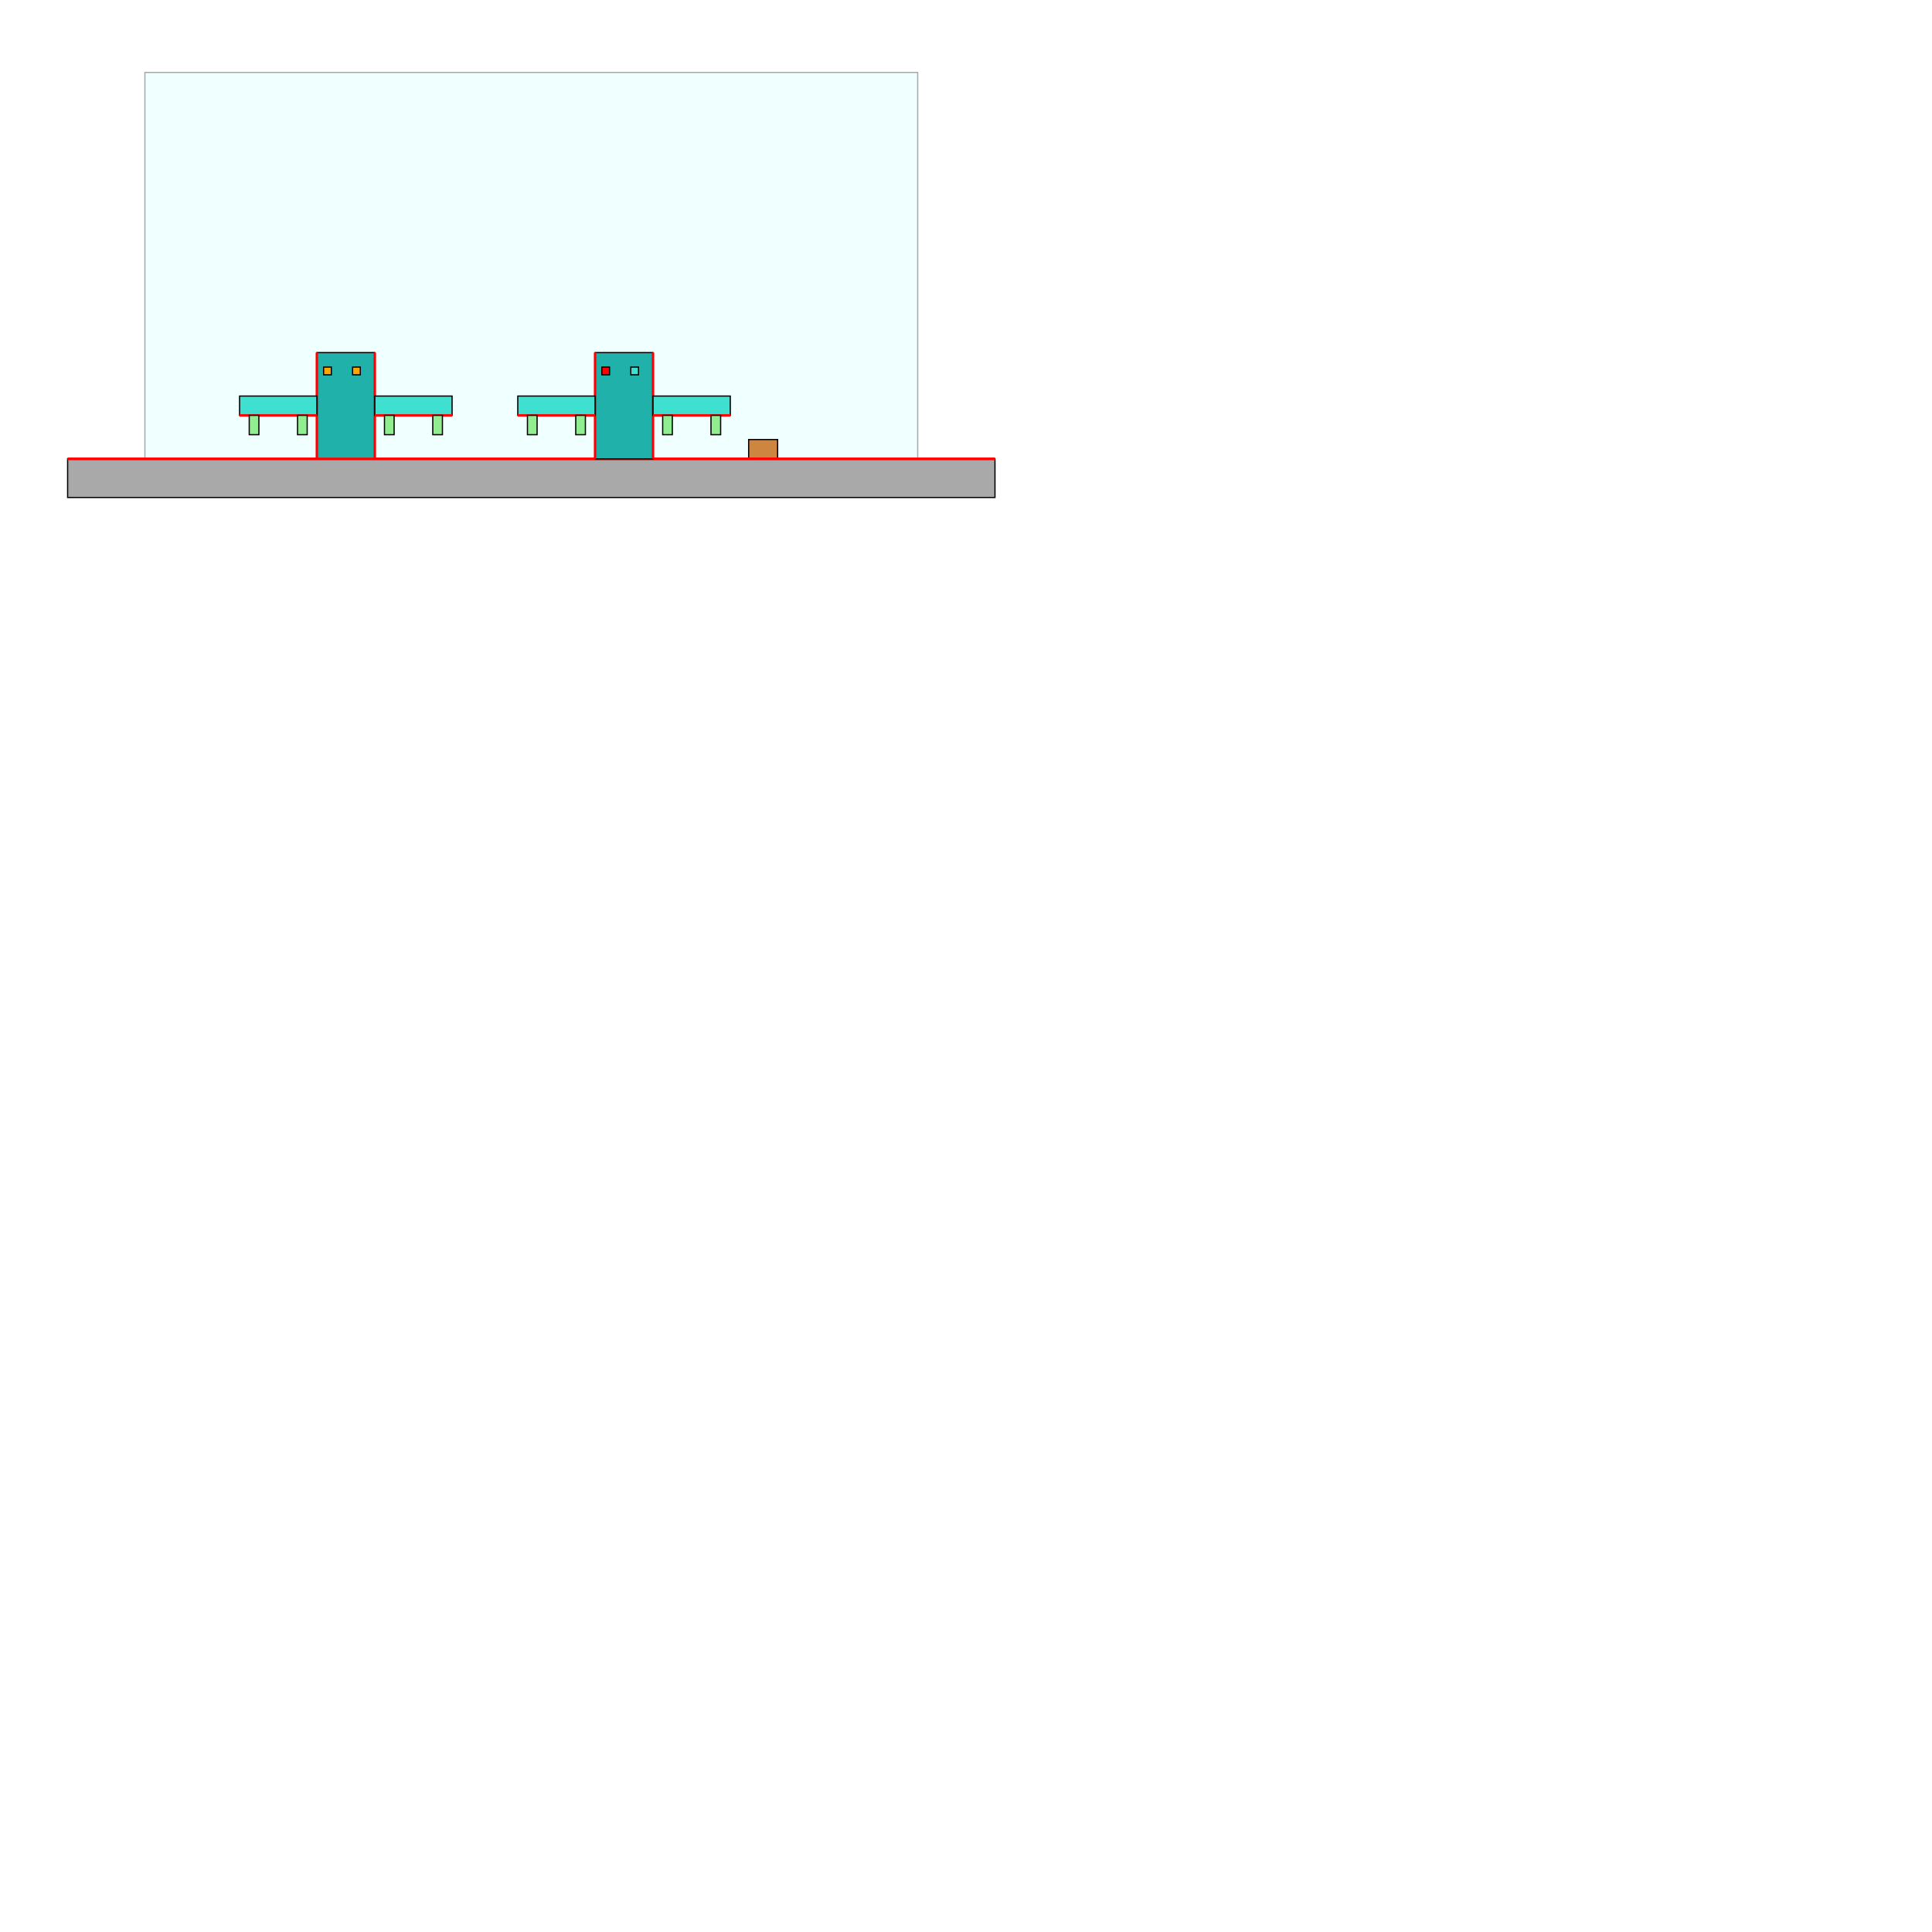
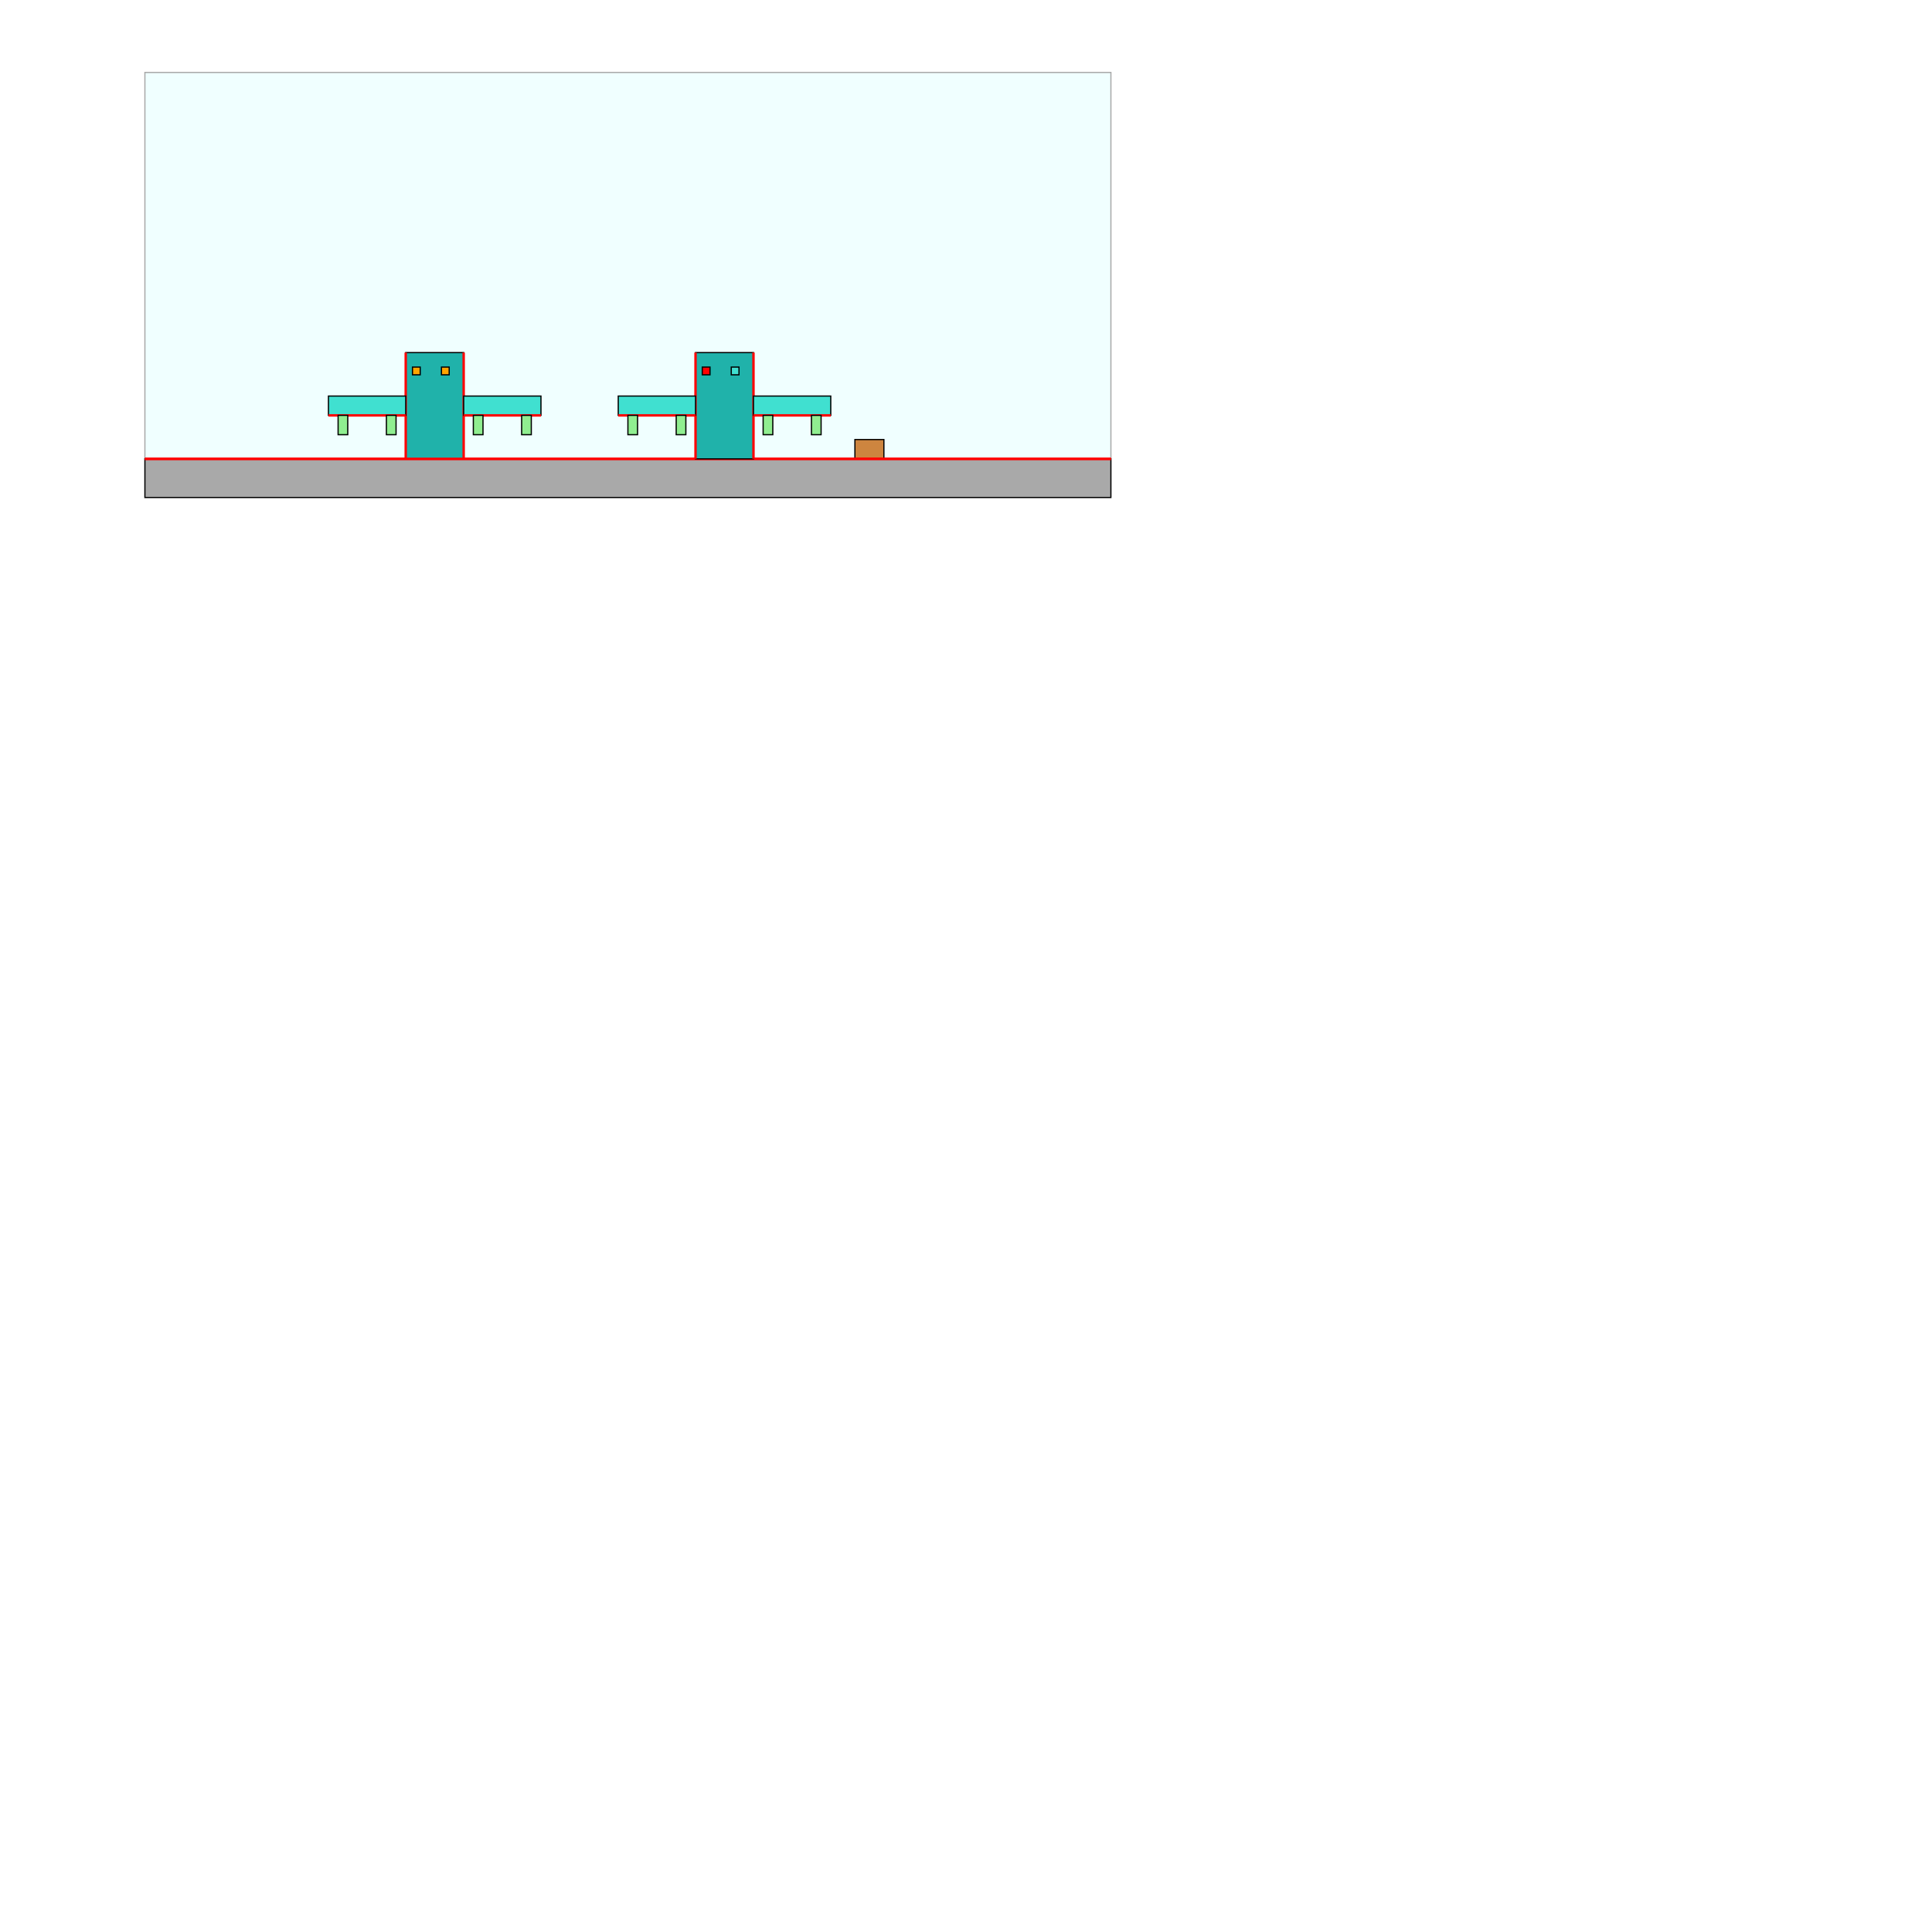
<svg xmlns="http://www.w3.org/2000/svg" version="1.1" width="2000" height="2000">
-   <polygon points=" 150,75 950,75 950,475 150,475" style="fill:azure;stroke:darkgrey;stroke-width:1.25" />
-   <polygon points=" 70,475 1030,475 1030,515 70,515" style="fill:darkgrey;stroke:black;stroke-width:1.25" />
-   <polygon points=" 775,455 805,455 805,475 775,475" style="fill:peru;stroke:black;stroke-width:1.25" />
-   <polygon points=" 70,475 1030,475 1030,475 70,475" style="fill:red;stroke:red;stroke-width:2.5" />
-   <polygon points=" 328,365 388,365 388,475 328,475" style="fill:lightseagreen;stroke:black;stroke-width:1.25" />
-   <polygon points=" 365,380 373,380 373,388 365,388" style="fill:orange;stroke:black;stroke-width:1.25" />
-   <polygon points=" 335,380 343,380 343,388 335,388" style="fill:orange;stroke:black;stroke-width:1.25" />
-   <polygon points=" 388,475 388,365 388,365 388,475" style="fill:red;stroke:red;stroke-width:2.5" />
-   <polygon points=" 388,410 468,410 468,430 388,430" style="fill:turquoise;stroke:black;stroke-width:1.25" />
-   <polygon points=" 428,430 388,430 388,430 428,430" style="fill:red;stroke:red;stroke-width:2.5" />
-   <polygon points=" 398,430 408,430 408,450 398,450" style="fill:lightgreen;stroke:black;stroke-width:1.25" />
-   <polygon points=" 428,430 468,430 468,430 428,430" style="fill:red;stroke:red;stroke-width:2.5" />
-   <polygon points=" 448,430 458,430 458,450 448,450" style="fill:lightgreen;stroke:black;stroke-width:1.25" />
-   <polygon points=" 328,475 328,365 328,365 328,475" style="fill:red;stroke:red;stroke-width:2.5" />
-   <polygon points=" 248,410 328,410 328,430 248,430" style="fill:turquoise;stroke:black;stroke-width:1.25" />
-   <polygon points=" 288,430 248,430 248,430 288,430" style="fill:red;stroke:red;stroke-width:2.5" />
-   <polygon points=" 258,430 268,430 268,450 258,450" style="fill:lightgreen;stroke:black;stroke-width:1.25" />
-   <polygon points=" 288,430 328,430 328,430 288,430" style="fill:red;stroke:red;stroke-width:2.5" />
-   <polygon points=" 308,430 318,430 318,450 308,450" style="fill:lightgreen;stroke:black;stroke-width:1.25" />
-   <polygon points=" 70,475 1030,475 1030,475 70,475" style="fill:red;stroke:red;stroke-width:2.5" />
-   <polygon points=" 616,365 676,365 676,475 616,475" style="fill:lightseagreen;stroke:black;stroke-width:1.25" />
-   <polygon points=" 653,380 661,380 661,388 653,388" style="fill:turquoise;stroke:black;stroke-width:1.25" />
-   <polygon points=" 623,380 631,380 631,388 623,388" style="fill:red;stroke:black;stroke-width:1.25" />
-   <polygon points=" 676,475 676,365 676,365 676,475" style="fill:red;stroke:red;stroke-width:2.5" />
-   <polygon points=" 676,410 756,410 756,430 676,430" style="fill:turquoise;stroke:black;stroke-width:1.25" />
-   <polygon points=" 716,430 676,430 676,430 716,430" style="fill:red;stroke:red;stroke-width:2.5" />
-   <polygon points=" 686,430 696,430 696,450 686,450" style="fill:lightgreen;stroke:black;stroke-width:1.25" />
-   <polygon points=" 716,430 756,430 756,430 716,430" style="fill:red;stroke:red;stroke-width:2.5" />
-   <polygon points=" 736,430 746,430 746,450 736,450" style="fill:lightgreen;stroke:black;stroke-width:1.25" />
-   <polygon points=" 616,475 616,365 616,365 616,475" style="fill:red;stroke:red;stroke-width:2.5" />
-   <polygon points=" 536,410 616,410 616,430 536,430" style="fill:turquoise;stroke:black;stroke-width:1.25" />
-   <polygon points=" 576,430 536,430 536,430 576,430" style="fill:red;stroke:red;stroke-width:2.5" />
-   <polygon points=" 546,430 556,430 556,450 546,450" style="fill:lightgreen;stroke:black;stroke-width:1.25" />
-   <polygon points=" 576,430 616,430 616,430 576,430" style="fill:red;stroke:red;stroke-width:2.5" />
-   <polygon points=" 596,430 606,430 606,450 596,450" style="fill:lightgreen;stroke:black;stroke-width:1.25" />
+   <polygon points=" 150,75 1150,75 1150,475 150,475" style="fill:azure;stroke:darkgrey;stroke-width:1.25" />
+   <polygon points=" 150,475 1150,475 1150,515 150,515" style="fill:darkgrey;stroke:black;stroke-width:1.25" />
+   <polygon points=" 885,455 915,455 915,475 885,475" style="fill:peru;stroke:black;stroke-width:1.25" />
+   <polygon points=" 150,475 1150,475 1150,475 150,475" style="fill:red;stroke:red;stroke-width:2.5" />
+   <polygon points=" 420,365 480,365 480,475 420,475" style="fill:lightseagreen;stroke:black;stroke-width:1.25" />
+   <polygon points=" 457,380 465,380 465,388 457,388" style="fill:orange;stroke:black;stroke-width:1.25" />
+   <polygon points=" 427,380 435,380 435,388 427,388" style="fill:orange;stroke:black;stroke-width:1.25" />
+   <polygon points=" 480,475 480,365 480,365 480,475" style="fill:red;stroke:red;stroke-width:2.5" />
+   <polygon points=" 480,410 560,410 560,430 480,430" style="fill:turquoise;stroke:black;stroke-width:1.25" />
+   <polygon points=" 520,430 480,430 480,430 520,430" style="fill:red;stroke:red;stroke-width:2.5" />
+   <polygon points=" 490,430 500,430 500,450 490,450" style="fill:lightgreen;stroke:black;stroke-width:1.25" />
+   <polygon points=" 520,430 560,430 560,430 520,430" style="fill:red;stroke:red;stroke-width:2.5" />
+   <polygon points=" 540,430 550,430 550,450 540,450" style="fill:lightgreen;stroke:black;stroke-width:1.25" />
+   <polygon points=" 420,475 420,365 420,365 420,475" style="fill:red;stroke:red;stroke-width:2.5" />
+   <polygon points=" 340,410 420,410 420,430 340,430" style="fill:turquoise;stroke:black;stroke-width:1.25" />
+   <polygon points=" 380,430 340,430 340,430 380,430" style="fill:red;stroke:red;stroke-width:2.5" />
+   <polygon points=" 350,430 360,430 360,450 350,450" style="fill:lightgreen;stroke:black;stroke-width:1.25" />
+   <polygon points=" 380,430 420,430 420,430 380,430" style="fill:red;stroke:red;stroke-width:2.5" />
+   <polygon points=" 400,430 410,430 410,450 400,450" style="fill:lightgreen;stroke:black;stroke-width:1.25" />
+   <polygon points=" 150,475 1150,475 1150,475 150,475" style="fill:red;stroke:red;stroke-width:2.5" />
+   <polygon points=" 720,365 780,365 780,475 720,475" style="fill:lightseagreen;stroke:black;stroke-width:1.25" />
+   <polygon points=" 757,380 765,380 765,388 757,388" style="fill:turquoise;stroke:black;stroke-width:1.25" />
+   <polygon points=" 727,380 735,380 735,388 727,388" style="fill:red;stroke:black;stroke-width:1.25" />
+   <polygon points=" 780,475 780,365 780,365 780,475" style="fill:red;stroke:red;stroke-width:2.5" />
+   <polygon points=" 780,410 860,410 860,430 780,430" style="fill:turquoise;stroke:black;stroke-width:1.25" />
+   <polygon points=" 820,430 780,430 780,430 820,430" style="fill:red;stroke:red;stroke-width:2.5" />
+   <polygon points=" 790,430 800,430 800,450 790,450" style="fill:lightgreen;stroke:black;stroke-width:1.25" />
+   <polygon points=" 820,430 860,430 860,430 820,430" style="fill:red;stroke:red;stroke-width:2.5" />
+   <polygon points=" 840,430 850,430 850,450 840,450" style="fill:lightgreen;stroke:black;stroke-width:1.25" />
+   <polygon points=" 720,475 720,365 720,365 720,475" style="fill:red;stroke:red;stroke-width:2.5" />
+   <polygon points=" 640,410 720,410 720,430 640,430" style="fill:turquoise;stroke:black;stroke-width:1.25" />
+   <polygon points=" 680,430 640,430 640,430 680,430" style="fill:red;stroke:red;stroke-width:2.5" />
+   <polygon points=" 650,430 660,430 660,450 650,450" style="fill:lightgreen;stroke:black;stroke-width:1.25" />
+   <polygon points=" 680,430 720,430 720,430 680,430" style="fill:red;stroke:red;stroke-width:2.5" />
+   <polygon points=" 700,430 710,430 710,450 700,450" style="fill:lightgreen;stroke:black;stroke-width:1.25" />
</svg>
